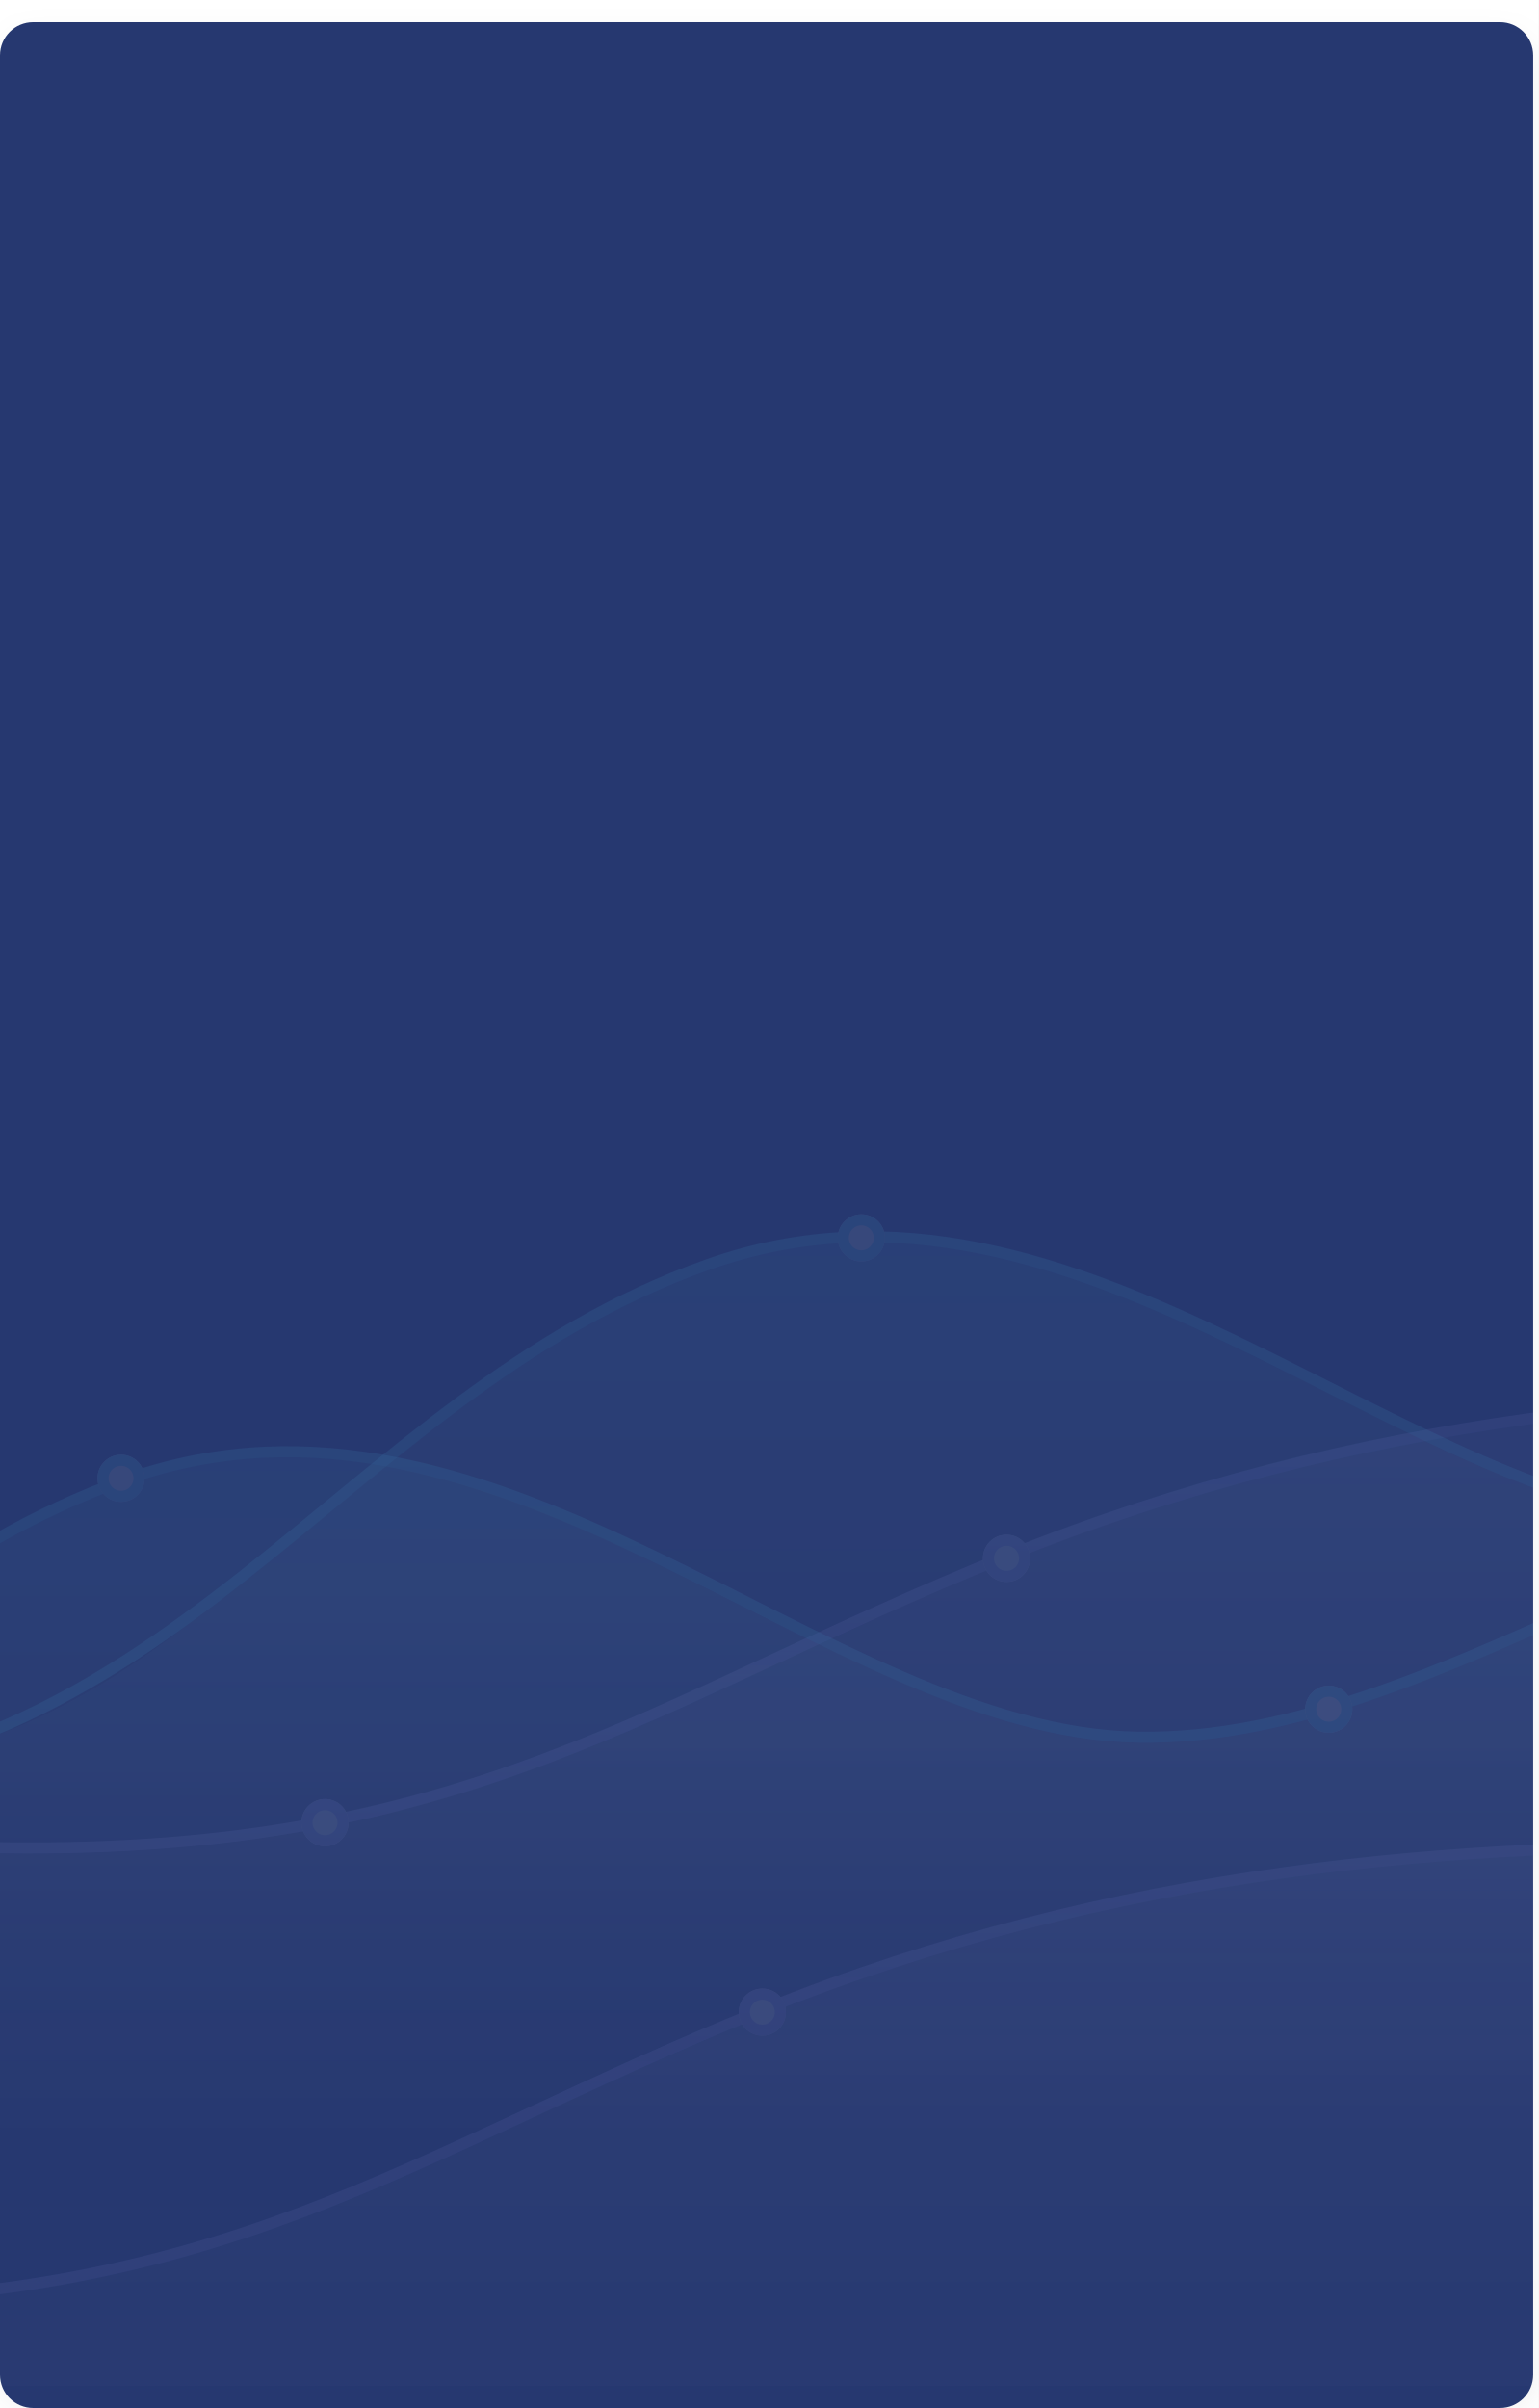
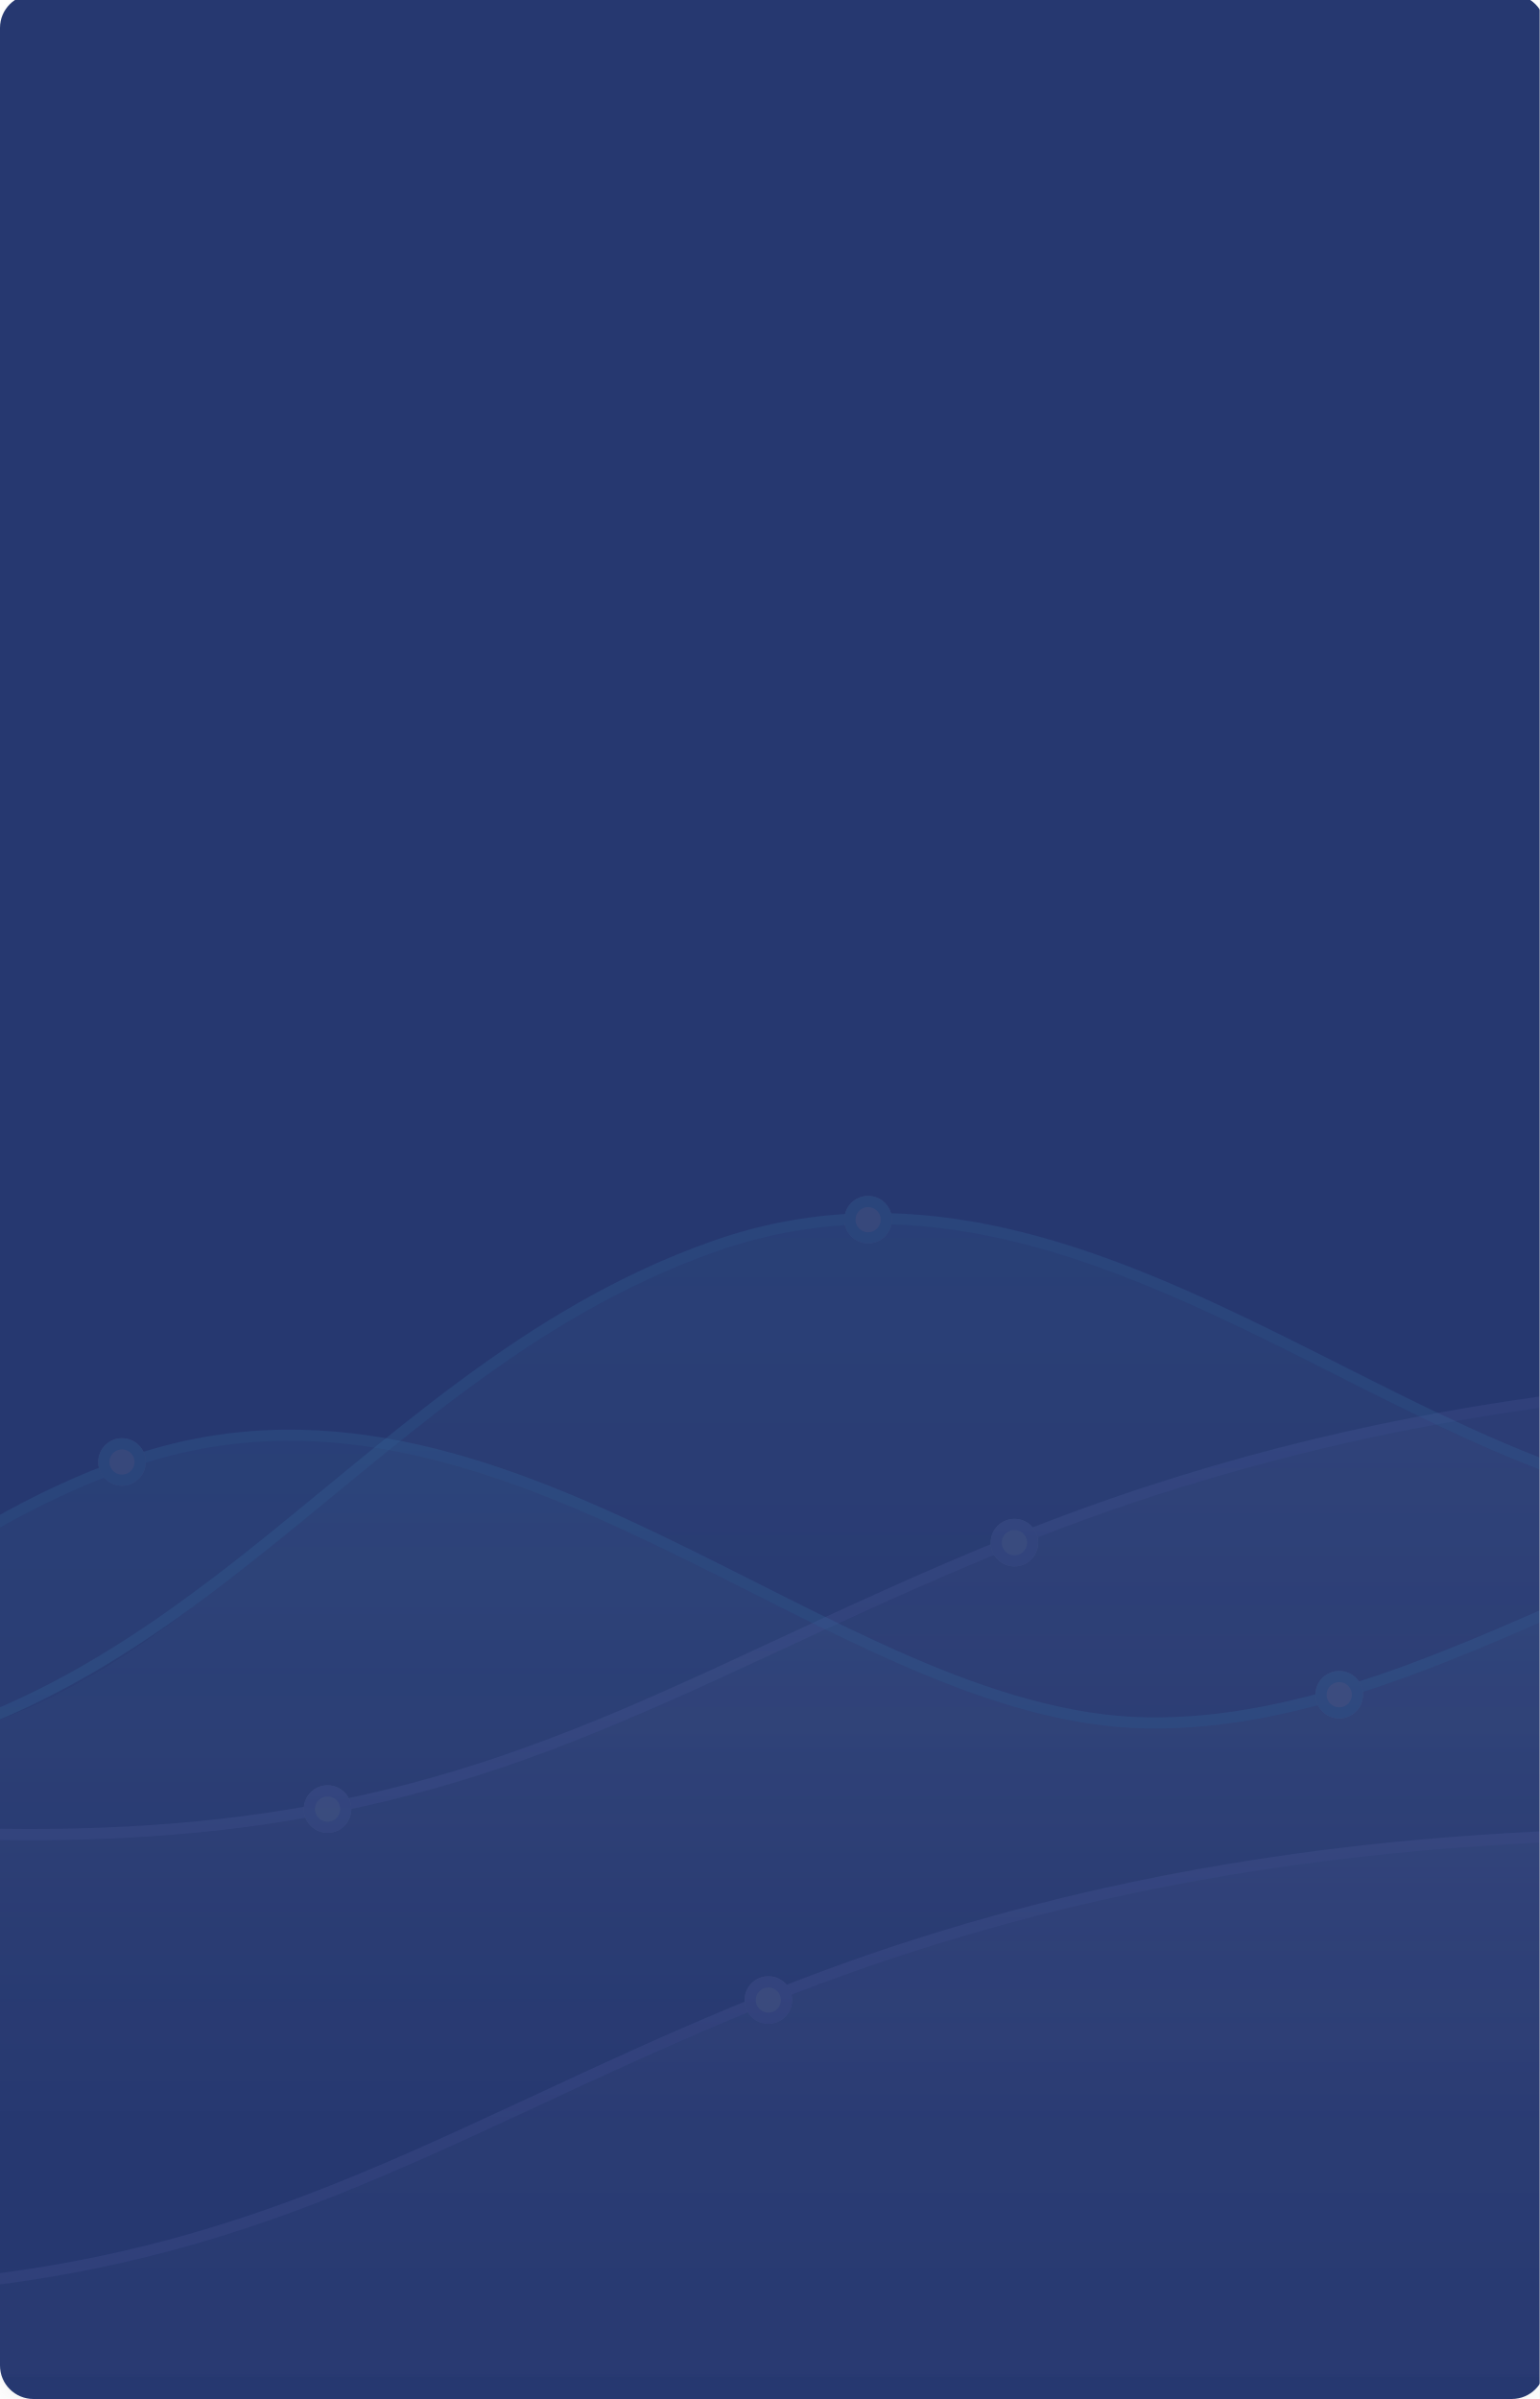
- <svg xmlns="http://www.w3.org/2000/svg" width="278" height="435" viewBox="0 0 278 435">
+ <svg xmlns="http://www.w3.org/2000/svg" width="276" height="430" viewBox="0 0 276 430">
  <defs>
    <linearGradient id="linear-gradient" y1="1" x2="1" gradientUnits="objectBoundingBox">
      <stop offset="0" stop-color="#5c6ccd" />
      <stop offset="1" stop-color="#5753b5" />
    </linearGradient>
-     <filter id="Rectangle_12925" x="-9" y="-2" width="295" height="449" filterUnits="userSpaceOnUse">
+     <filter id="Rectangle_12925" x="-9" y="-7" width="295" height="449" filterUnits="userSpaceOnUse">
      <feOffset dy="3" input="SourceAlpha" />
      <feGaussianBlur stdDeviation="3" result="blur" />
      <feFlood flood-opacity="0.078" />
      <feComposite operator="in" in2="blur" />
      <feComposite in="SourceGraphic" />
    </filter>
    <clipPath id="clip-path">
      <rect id="Rectangle_179" data-name="Rectangle 179" width="277" height="338" transform="translate(0 0.104)" fill="url(#linear-gradient)" />
    </clipPath>
    <linearGradient id="linear-gradient-2" x1="0.5" x2="0.5" y2="1" gradientUnits="objectBoundingBox">
      <stop offset="0" stop-color="#a7a7ff" />
      <stop offset="1" stop-color="#fff" stop-opacity="0" />
    </linearGradient>
    <linearGradient id="linear-gradient-4" x1="0.5" x2="0.5" y2="1" gradientUnits="objectBoundingBox">
      <stop offset="0" stop-color="#54d8ff" />
      <stop offset="1" stop-color="#fff" stop-opacity="0" />
    </linearGradient>
    <clipPath id="clip-iPhone_13_12_Pro_1">
-       <rect width="278" height="435" />
+       <rect width="276" height="430" />
    </clipPath>
  </defs>
  <g id="iPhone_13_12_Pro_1" data-name="iPhone 13, 12 Pro – 1" clip-path="url(#clip-iPhone_13_12_Pro_1)">
-     <rect width="278" height="435" fill="#fff" />
-     <g transform="matrix(1, 0, 0, 1, 0, 0)" filter="url(#Rectangle_12925)">
-       <rect id="Rectangle_12925-2" data-name="Rectangle 12925" width="277" height="431" rx="6" transform="translate(0 4)" fill="#25396f" />
-     </g>
-     <g id="Group_49452" data-name="Group 49452" transform="translate(0 92.896)" opacity="0.39">
-       <g id="Group_4" data-name="Group 4" transform="translate(0 0)" clip-path="url(#clip-path)">
-         <g id="Products_Sold_Graph" data-name="Products Sold Graph" transform="translate(-190.807 100.783)" opacity="0.201">
-           <path id="Filled.Graph" d="M330,464.4V387.636s107.157,50.353,192.775,53.515c92.58-3.065,108.612-24.614,180.725-53.515,61.624-24.089,123.08-30.7,182.066-29s110.112,27.725,179.789,30.392c122.917-10.744,185.63-65.064,193.934-87.752V492.953L330,493.039Z" transform="translate(-330 -300.382)" opacity="0.7" fill="url(#linear-gradient-2)" />
-           <path id="Line.Graph" d="M313,332.7s106.465,51.553,190.643,52.663,116.512-26.6,180.987-52.594,125.769-30.427,182.2-29.553,111.289,28.11,180.625,29.556,181.508-47.081,193.981-87.526" transform="translate(-312.147 -245.24)" fill="none" stroke="#a3a0fb" stroke-width="2" />
-           <g id="Mar.Ellipse" transform="translate(368.398 83.568)" fill="#fff" stroke="#a4a1fb" stroke-width="2">
-             <circle cx="4.258" cy="4.258" r="4.258" stroke="none" />
-             <circle cx="4.258" cy="4.258" r="3.258" fill="none" />
+     <rect width="276" height="430" fill="#fff" />
+     <g id="Group_49461" data-name="Group 49461" transform="translate(-5272 2366)">
+       <g transform="matrix(1, 0, 0, 1, 5272, -2366)" filter="url(#Rectangle_12925)">
+         <rect id="Rectangle_12925-2" data-name="Rectangle 12925" width="277" height="431" rx="6" transform="translate(0 -1)" fill="#25396f" />
+       </g>
+       <g id="Group_49452" data-name="Group 49452" transform="translate(5272 -2278.104)" opacity="0.39">
+         <g id="Group_4" data-name="Group 4" transform="translate(0 0)" clip-path="url(#clip-path)">
+           <g id="Products_Sold_Graph" data-name="Products Sold Graph" transform="translate(-190.807 100.783)" opacity="0.201">
+             <path id="Filled.Graph" d="M330,464.4V387.636s107.157,50.353,192.775,53.515c92.58-3.065,108.612-24.614,180.725-53.515,61.624-24.089,123.08-30.7,182.066-29s110.112,27.725,179.789,30.392c122.917-10.744,185.63-65.064,193.934-87.752V492.953L330,493.039Z" transform="translate(-330 -300.382)" opacity="0.7" fill="url(#linear-gradient-2)" />
+             <path id="Line.Graph" d="M313,332.7s106.465,51.553,190.643,52.663,116.512-26.6,180.987-52.594,125.769-30.427,182.2-29.553,111.289,28.11,180.625,29.556,181.508-47.081,193.981-87.526" transform="translate(-312.147 -245.24)" fill="none" stroke="#a3a0fb" stroke-width="2" />
+             <g id="Mar.Ellipse" transform="translate(368.398 83.568)" fill="#fff" stroke="#a4a1fb" stroke-width="2">
+               <circle cx="4.258" cy="4.258" r="4.258" stroke="none" />
+               <circle cx="4.258" cy="4.258" r="3.258" fill="none" />
+             </g>
+             <g id="Feb.Ellipse" transform="translate(245.269 131.326)" fill="#fff" stroke="#a4a1fb" stroke-width="2">
+               <circle cx="4.258" cy="4.258" r="4.258" stroke="none" />
+               <circle cx="4.258" cy="4.258" r="3.258" fill="none" />
+             </g>
          </g>
-           <g id="Feb.Ellipse" transform="translate(245.269 131.326)" fill="#fff" stroke="#a4a1fb" stroke-width="2">
-             <circle cx="4.258" cy="4.258" r="4.258" stroke="none" />
-             <circle cx="4.258" cy="4.258" r="3.258" fill="none" />
+           <g id="Products_Sold_Graph-2" data-name="Products Sold Graph" transform="translate(-234.919 182.769)" opacity="0.201">
+             <path id="Filled.Graph-2" data-name="Filled.Graph" d="M330,464.4V387.636s107.157,50.353,192.775,53.515c92.58-3.065,108.612-24.614,180.725-53.515,61.624-24.089,123.08-30.7,182.066-29s110.112,27.725,179.789,30.392c122.917-10.744,185.63-65.064,193.934-87.752V492.953L330,493.039Z" transform="translate(-330 -300.382)" opacity="0.7" fill="url(#linear-gradient-2)" />
+             <path id="Line.Graph-2" data-name="Line.Graph" d="M313,332.7s106.465,51.553,190.643,52.663,116.512-26.6,180.987-52.594,125.769-30.427,182.2-29.553,111.289,28.11,180.625,29.556,181.508-47.081,193.981-87.526" transform="translate(-312.147 -245.24)" fill="none" stroke="#a3a0fb" stroke-width="2" />
+             <g id="Mar.Ellipse-2" data-name="Mar.Ellipse" transform="translate(368.398 83.568)" fill="#fff" stroke="#a4a1fb" stroke-width="2">
+               <circle cx="4.258" cy="4.258" r="4.258" stroke="none" />
+               <circle cx="4.258" cy="4.258" r="3.258" fill="none" />
+             </g>
          </g>
-         </g>
-         <g id="Products_Sold_Graph-2" data-name="Products Sold Graph" transform="translate(-234.919 182.769)" opacity="0.201">
-           <path id="Filled.Graph-2" data-name="Filled.Graph" d="M330,464.4V387.636s107.157,50.353,192.775,53.515c92.58-3.065,108.612-24.614,180.725-53.515,61.624-24.089,123.08-30.7,182.066-29s110.112,27.725,179.789,30.392c122.917-10.744,185.63-65.064,193.934-87.752V492.953L330,493.039Z" transform="translate(-330 -300.382)" opacity="0.7" fill="url(#linear-gradient-2)" />
-           <path id="Line.Graph-2" data-name="Line.Graph" d="M313,332.7s106.465,51.553,190.643,52.663,116.512-26.6,180.987-52.594,125.769-30.427,182.2-29.553,111.289,28.11,180.625,29.556,181.508-47.081,193.981-87.526" transform="translate(-312.147 -245.24)" fill="none" stroke="#a3a0fb" stroke-width="2" />
-           <g id="Mar.Ellipse-2" data-name="Mar.Ellipse" transform="translate(368.398 83.568)" fill="#fff" stroke="#a4a1fb" stroke-width="2">
-             <circle cx="4.258" cy="4.258" r="4.258" stroke="none" />
-             <circle cx="4.258" cy="4.258" r="3.258" fill="none" />
+           <g id="Total_Views_Graph" data-name="Total Views Graph" transform="translate(-245.009 108.63)" opacity="0.201">
+             <path id="Filled.Graph-3" data-name="Filled.Graph" d="M330,471.648V354.422S434.587,470.969,520.5,475.356c95.858-.988,96.644-60.5,180.879-93.086,70.519-25.583,124.328,44.2,183.315,45.9s99.695-47.828,180.17-51.269c104.265,5.182,187.93,71.356,194.422,74.914V500.2L330,500.284Z" transform="translate(-329.424 -354.422)" opacity="0.7" fill="url(#linear-gradient-4)" />
+             <path id="Line.Graph-3" data-name="Line.Graph" d="M312.953,279.164S420.8,397.859,505.078,398.969s113.1-69.935,180.778-93.887,126.379,45.687,182.88,46.56,110.6-52.318,180.018-50.872,148.793,41.682,192.673,73.422" transform="translate(-312.953 -278.171)" fill="none" stroke="#54d8ff" stroke-width="2" />
+             <g id="May.Ellipse" transform="translate(729.524 18.125)" fill="#fff" stroke="#55d8fe" stroke-width="2">
+               <circle cx="4.258" cy="4.258" r="4.258" stroke="none" />
+               <circle cx="4.258" cy="4.258" r="3.258" fill="none" />
+             </g>
+             <g id="Mar.Ellipse-3" data-name="Mar.Ellipse" transform="translate(396.367 17.834)" fill="#fff" stroke="#55d8fe" stroke-width="2">
+               <circle cx="4.258" cy="4.258" r="4.258" stroke="none" />
+               <circle cx="4.258" cy="4.258" r="3.258" fill="none" />
+             </g>
          </g>
-         </g>
-         <g id="Total_Views_Graph" data-name="Total Views Graph" transform="translate(-245.009 108.63)" opacity="0.201">
-           <path id="Filled.Graph-3" data-name="Filled.Graph" d="M330,471.648V354.422S434.587,470.969,520.5,475.356c95.858-.988,96.644-60.5,180.879-93.086,70.519-25.583,124.328,44.2,183.315,45.9s99.695-47.828,180.17-51.269c104.265,5.182,187.93,71.356,194.422,74.914V500.2L330,500.284Z" transform="translate(-329.424 -354.422)" opacity="0.7" fill="url(#linear-gradient-4)" />
-           <path id="Line.Graph-3" data-name="Line.Graph" d="M312.953,279.164S420.8,397.859,505.078,398.969s113.1-69.935,180.778-93.887,126.379,45.687,182.88,46.56,110.6-52.318,180.018-50.872,148.793,41.682,192.673,73.422" transform="translate(-312.953 -278.171)" fill="none" stroke="#54d8ff" stroke-width="2" />
-           <g id="May.Ellipse" transform="translate(729.524 18.125)" fill="#fff" stroke="#55d8fe" stroke-width="2">
-             <circle cx="4.258" cy="4.258" r="4.258" stroke="none" />
-             <circle cx="4.258" cy="4.258" r="3.258" fill="none" />
-           </g>
-           <g id="Mar.Ellipse-3" data-name="Mar.Ellipse" transform="translate(396.367 17.834)" fill="#fff" stroke="#55d8fe" stroke-width="2">
-             <circle cx="4.258" cy="4.258" r="4.258" stroke="none" />
-             <circle cx="4.258" cy="4.258" r="3.258" fill="none" />
-           </g>
-         </g>
-         <g id="Total_Views_Graph-2" data-name="Total Views Graph" transform="translate(-350.158 147.454)" opacity="0.201">
-           <path id="Filled.Graph-4" data-name="Filled.Graph" d="M330,471.648V354.422S434.587,470.969,520.5,475.356c95.858-.988,96.644-60.5,180.879-93.086,70.519-25.583,124.328,44.2,183.315,45.9s99.695-47.828,180.17-51.269c104.265,5.182,187.93,71.356,194.422,74.914V500.2L330,500.284Z" transform="translate(-329.771 -354.422)" opacity="0.7" fill="url(#linear-gradient-4)" />
-           <path id="Line.Graph-4" data-name="Line.Graph" d="M312.953,279.164S420.8,397.859,505.078,398.969s113.1-69.935,180.778-93.887,126.379,45.687,182.88,46.56,110.6-52.318,180.018-50.872,148.793,41.682,192.673,73.422" transform="translate(-312.953 -278.171)" fill="none" stroke="#54d8ff" stroke-width="2" />
-           <g id="Apr.Ellipse" transform="translate(585.97 64.155)" fill="#fff" stroke="#55d8fe" stroke-width="2">
-             <circle cx="4.258" cy="4.258" r="4.258" stroke="none" />
-             <circle cx="4.258" cy="4.258" r="3.258" fill="none" />
-           </g>
-           <g id="Mar.Ellipse-4" data-name="Mar.Ellipse" transform="translate(367.768 22.443)" fill="#fff" stroke="#55d8fe" stroke-width="2">
-             <circle cx="4.258" cy="4.258" r="4.258" stroke="none" />
-             <circle cx="4.258" cy="4.258" r="3.258" fill="none" />
+           <g id="Total_Views_Graph-2" data-name="Total Views Graph" transform="translate(-350.158 147.454)" opacity="0.201">
+             <path id="Filled.Graph-4" data-name="Filled.Graph" d="M330,471.648V354.422S434.587,470.969,520.5,475.356c95.858-.988,96.644-60.5,180.879-93.086,70.519-25.583,124.328,44.2,183.315,45.9s99.695-47.828,180.17-51.269c104.265,5.182,187.93,71.356,194.422,74.914V500.2L330,500.284Z" transform="translate(-329.771 -354.422)" opacity="0.7" fill="url(#linear-gradient-4)" />
+             <path id="Line.Graph-4" data-name="Line.Graph" d="M312.953,279.164S420.8,397.859,505.078,398.969s113.1-69.935,180.778-93.887,126.379,45.687,182.88,46.56,110.6-52.318,180.018-50.872,148.793,41.682,192.673,73.422" transform="translate(-312.953 -278.171)" fill="none" stroke="#54d8ff" stroke-width="2" />
+             <g id="Apr.Ellipse" transform="translate(585.97 64.155)" fill="#fff" stroke="#55d8fe" stroke-width="2">
+               <circle cx="4.258" cy="4.258" r="4.258" stroke="none" />
+               <circle cx="4.258" cy="4.258" r="3.258" fill="none" />
+             </g>
+             <g id="Mar.Ellipse-4" data-name="Mar.Ellipse" transform="translate(367.768 22.443)" fill="#fff" stroke="#55d8fe" stroke-width="2">
+               <circle cx="4.258" cy="4.258" r="4.258" stroke="none" />
+               <circle cx="4.258" cy="4.258" r="3.258" fill="none" />
+             </g>
          </g>
        </g>
      </g>
    </g>
  </g>
</svg>
